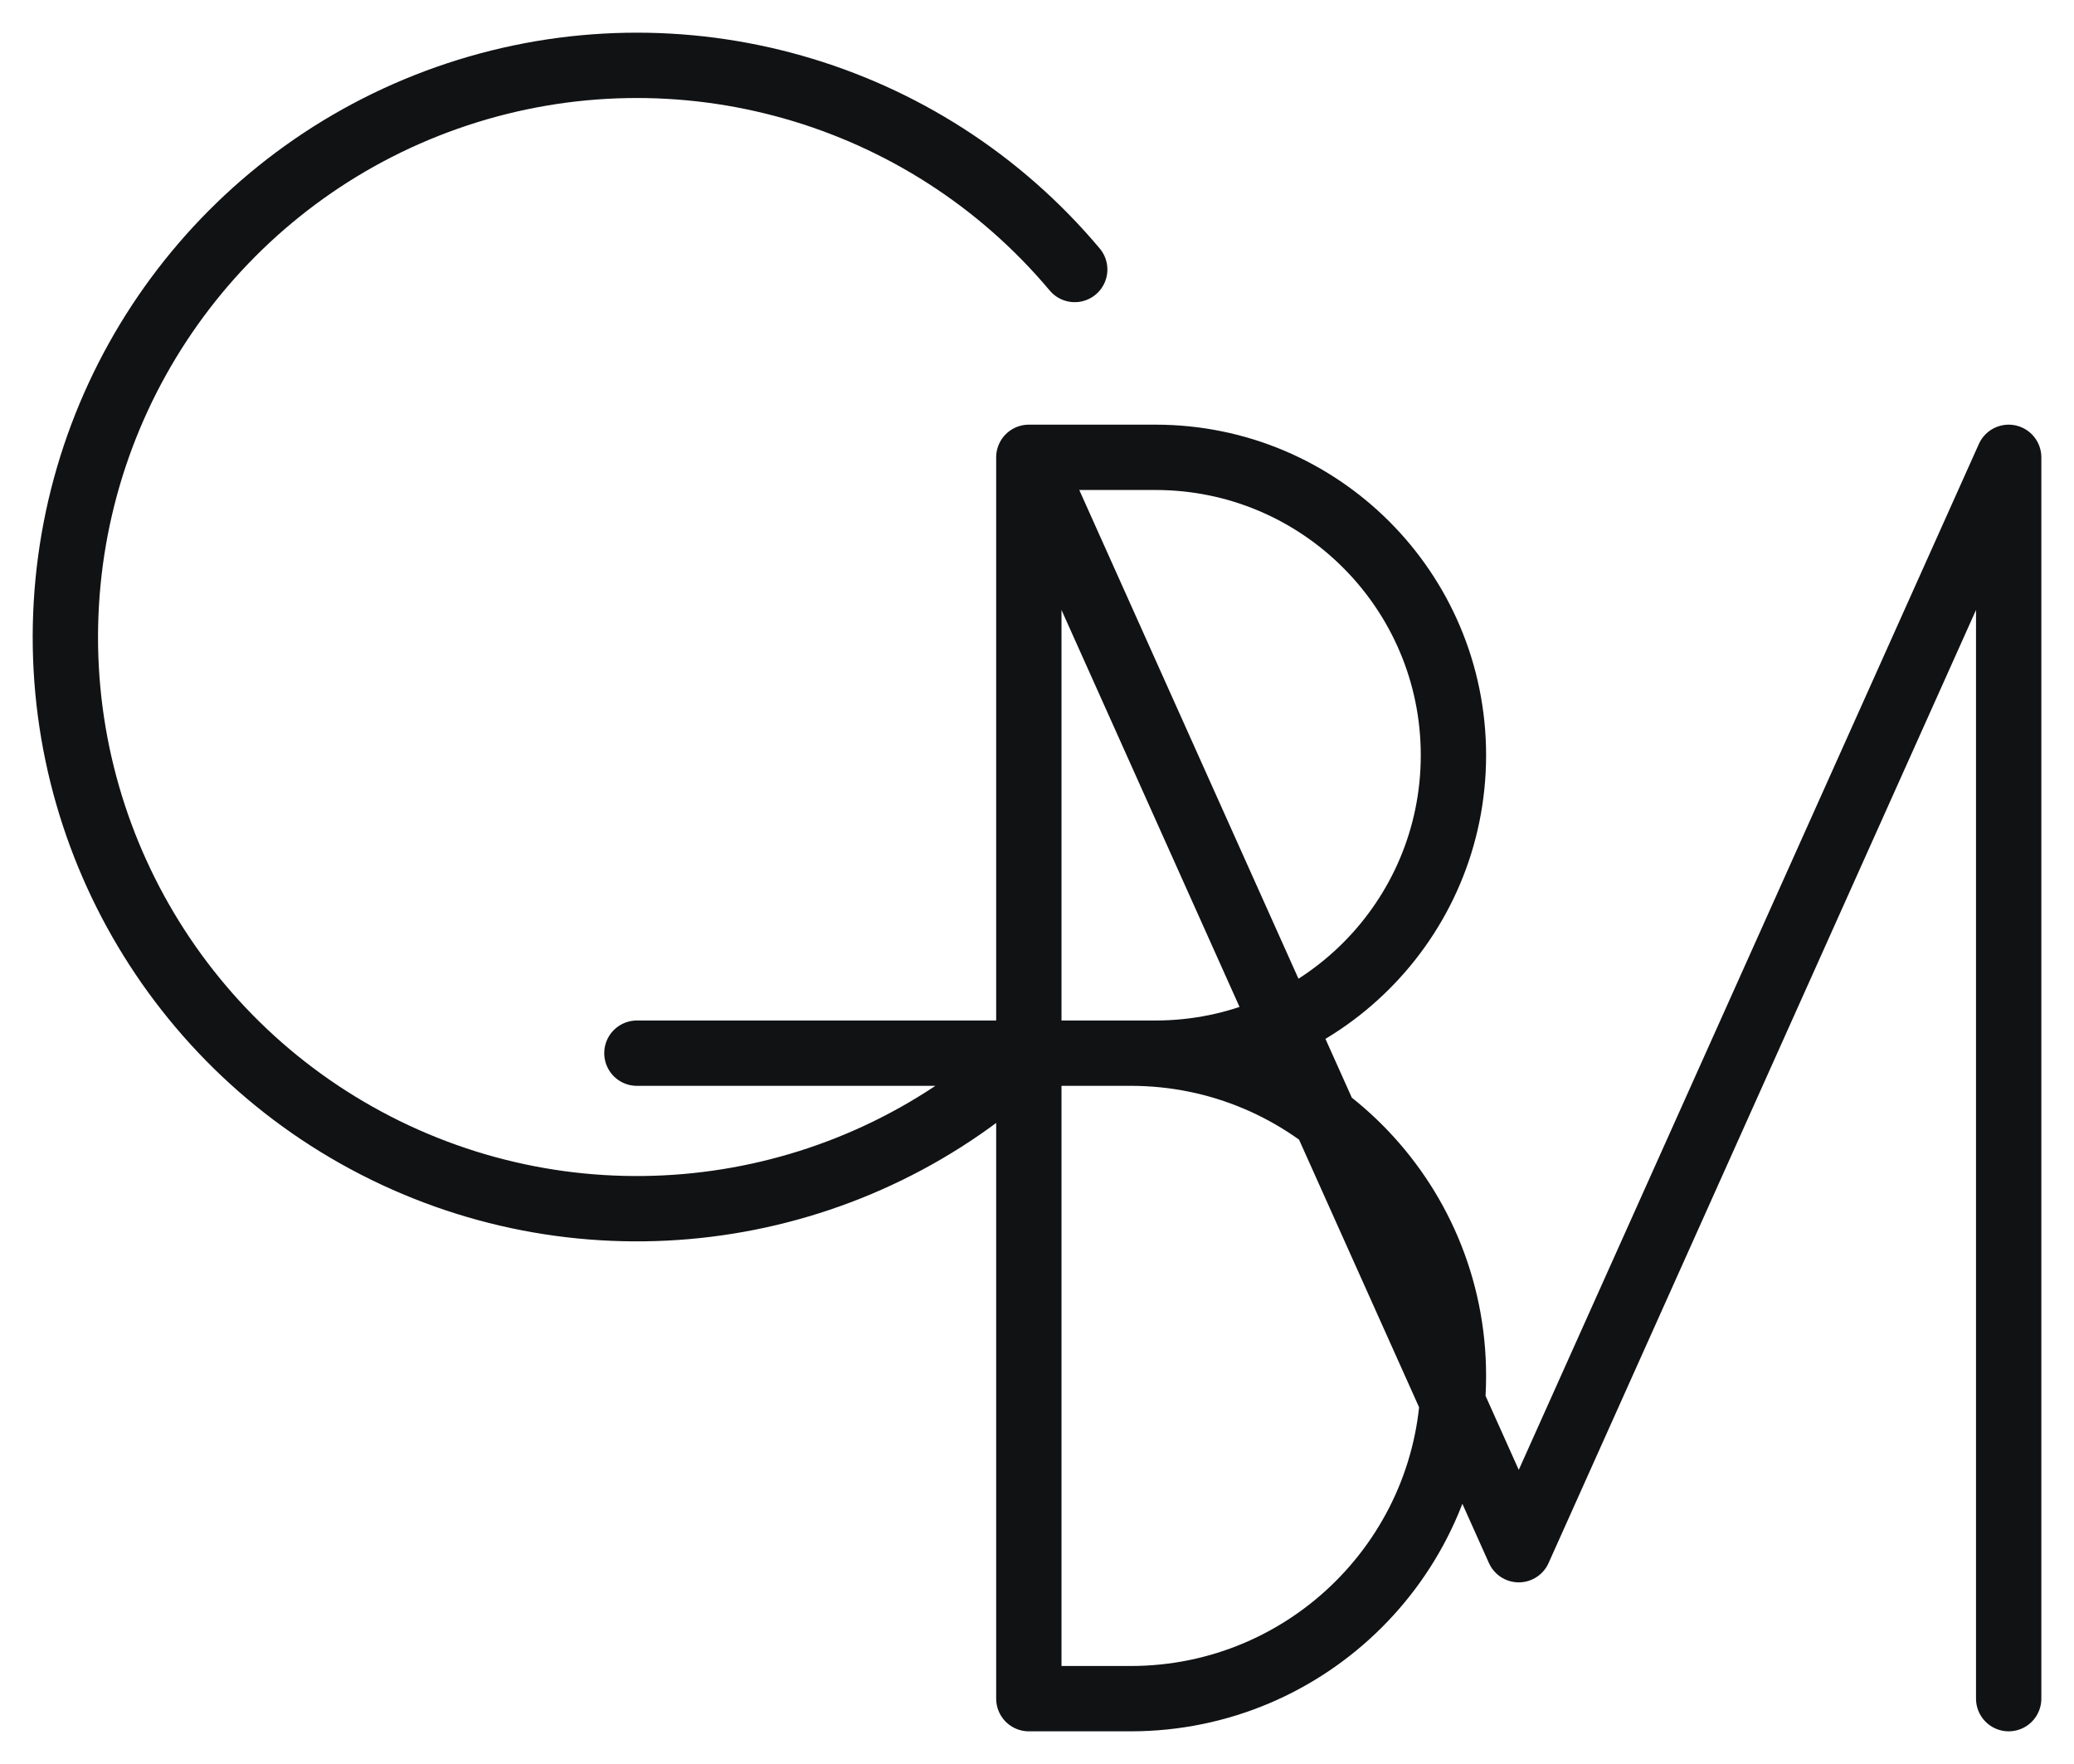
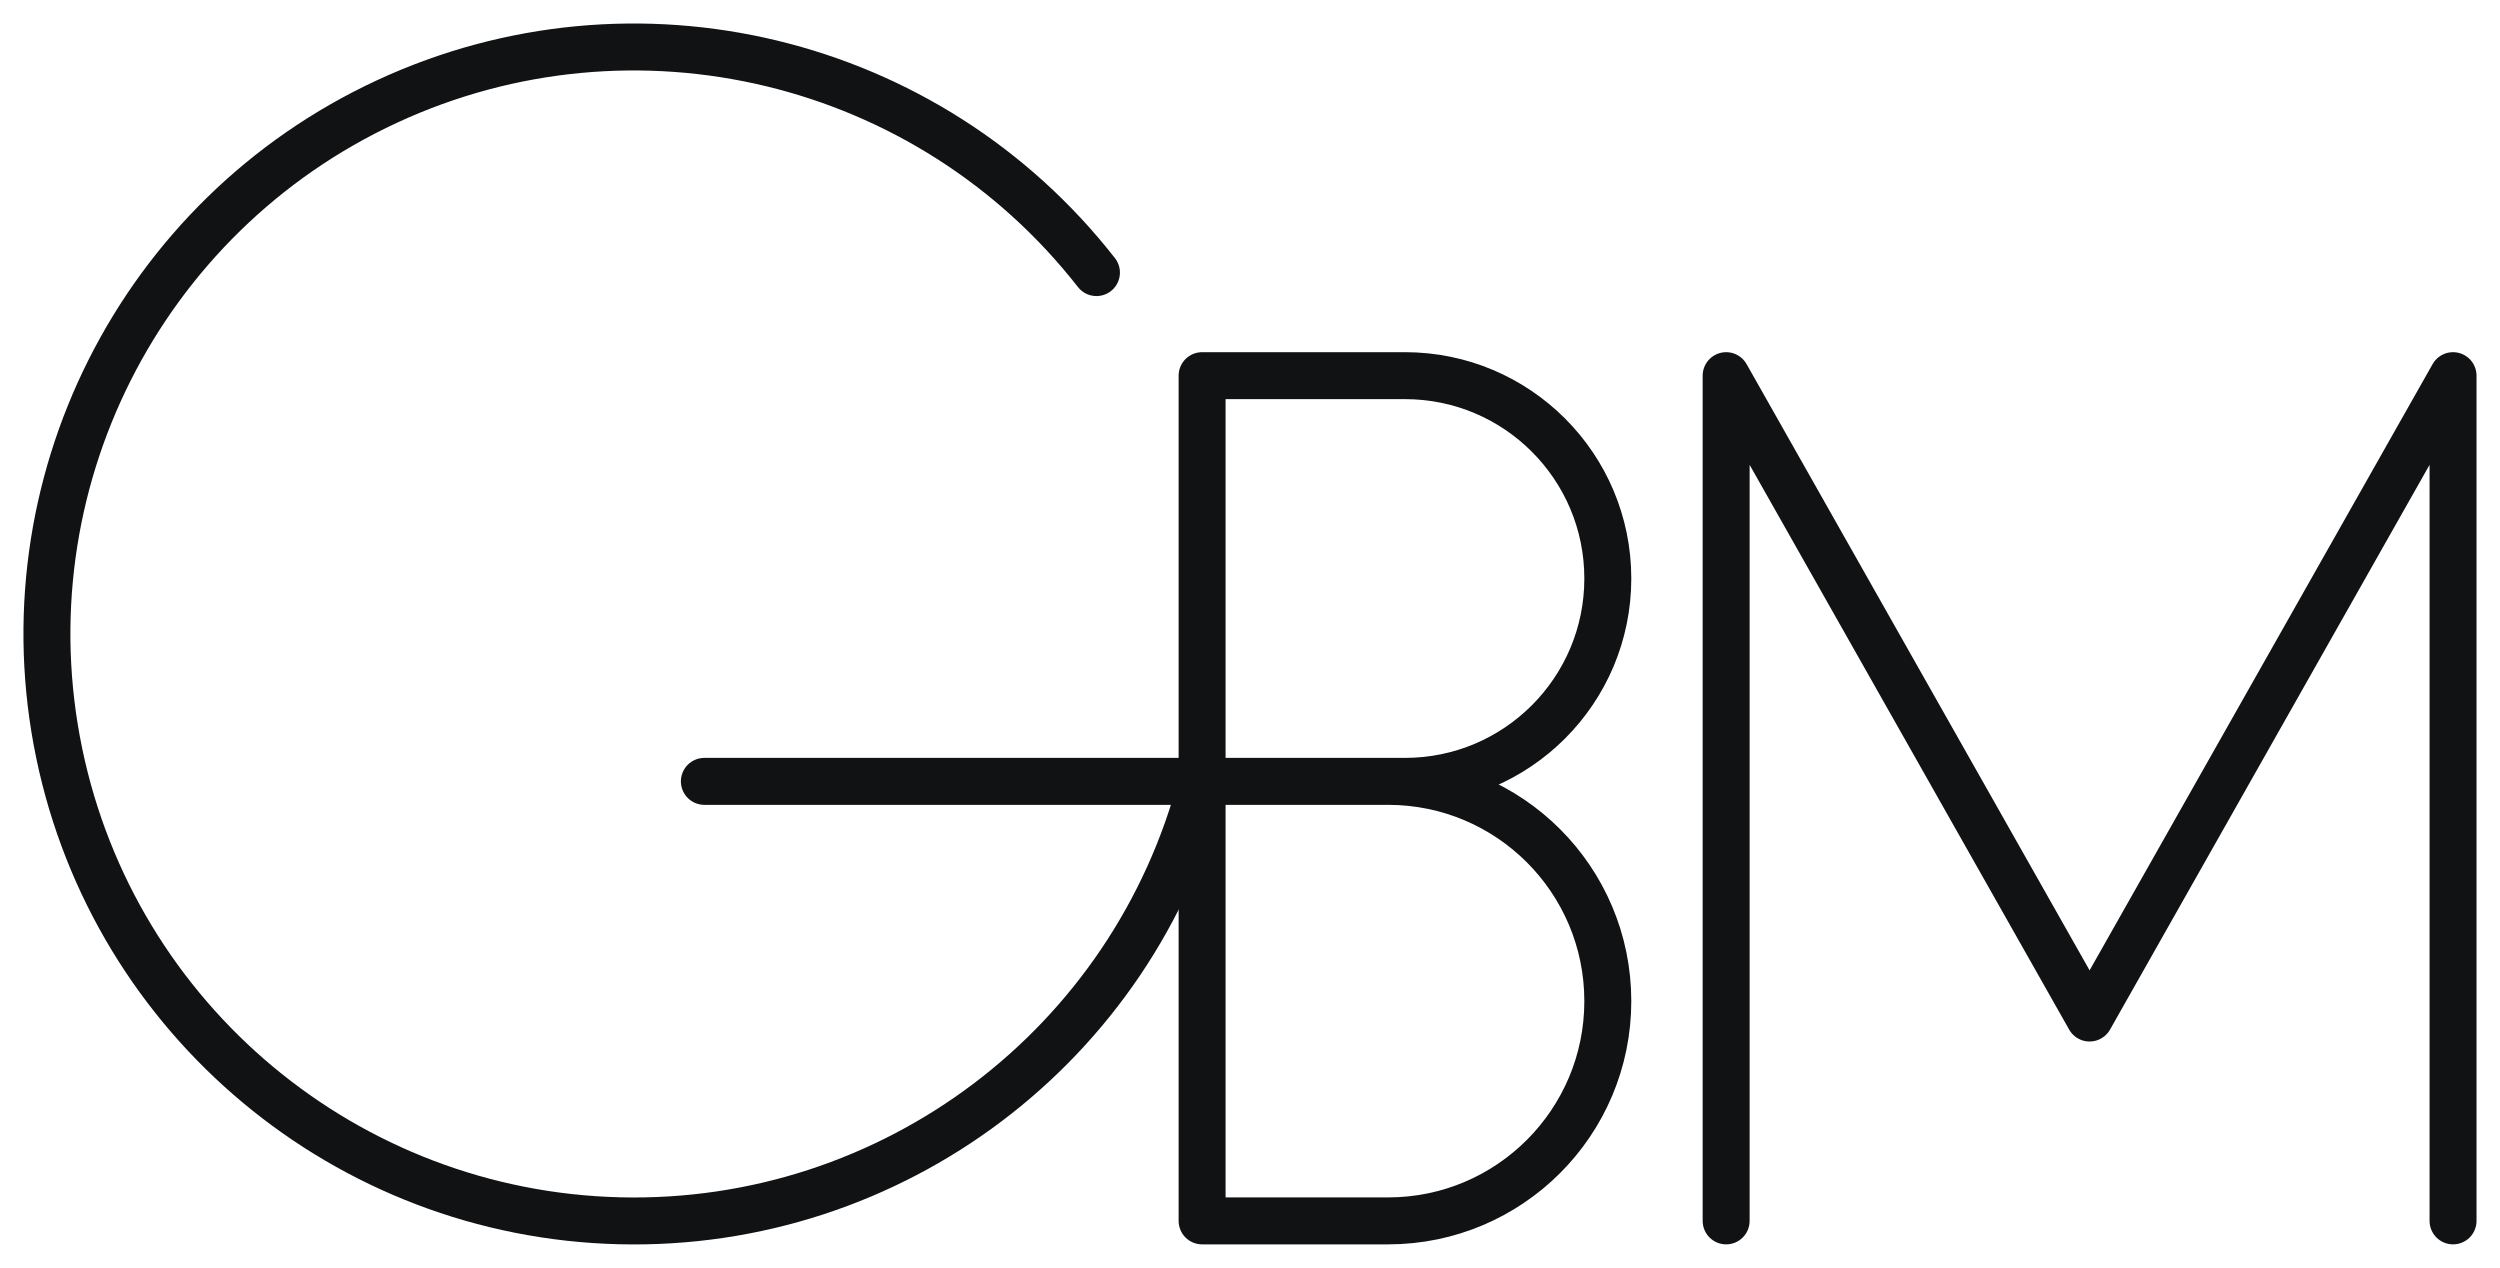
- <svg xmlns="http://www.w3.org/2000/svg" viewBox="-4 -4 127 108" fill="none" stroke="#111214" stroke-width="4" stroke-linecap="round" stroke-linejoin="round" stroke-miterlimit="3" role="img" aria-label="GBM Tecnologia">
-   <path d="M61.81 12.5A35 35 0 1 0 59 60.48L35 60.48L59 60.48H65.24A19.76 19.76 0 0 1 65.24 100H59L59 24H66.76A18.24 18.24 0 0 1 66.76 60.48H59L59 24L89 90.88L119 24L119 100" />
+ <svg xmlns="http://www.w3.org/2000/svg" viewBox="-4 -4 212.96 108" fill="none" stroke="#111214" stroke-width="4" stroke-linecap="round" stroke-linejoin="round" stroke-miterlimit="3" role="img" aria-label="GBM Tecnologia">
+   <path d="M89.4 19.22A50 50 0 1 0 98.4 62.56L56 62.56" />
+   <path d="M98.4 28L98.4 100M98.4 28H115.68A17.28 17.28 0 0 1 115.68 62.56H98.4M98.4 62.56H114.24A18.72 18.72 0 0 1 114.24 100H98.4" />
+   <path d="M143.04 100L143.04 28L174 82.72L204.96 28L204.96 100" />
</svg>
